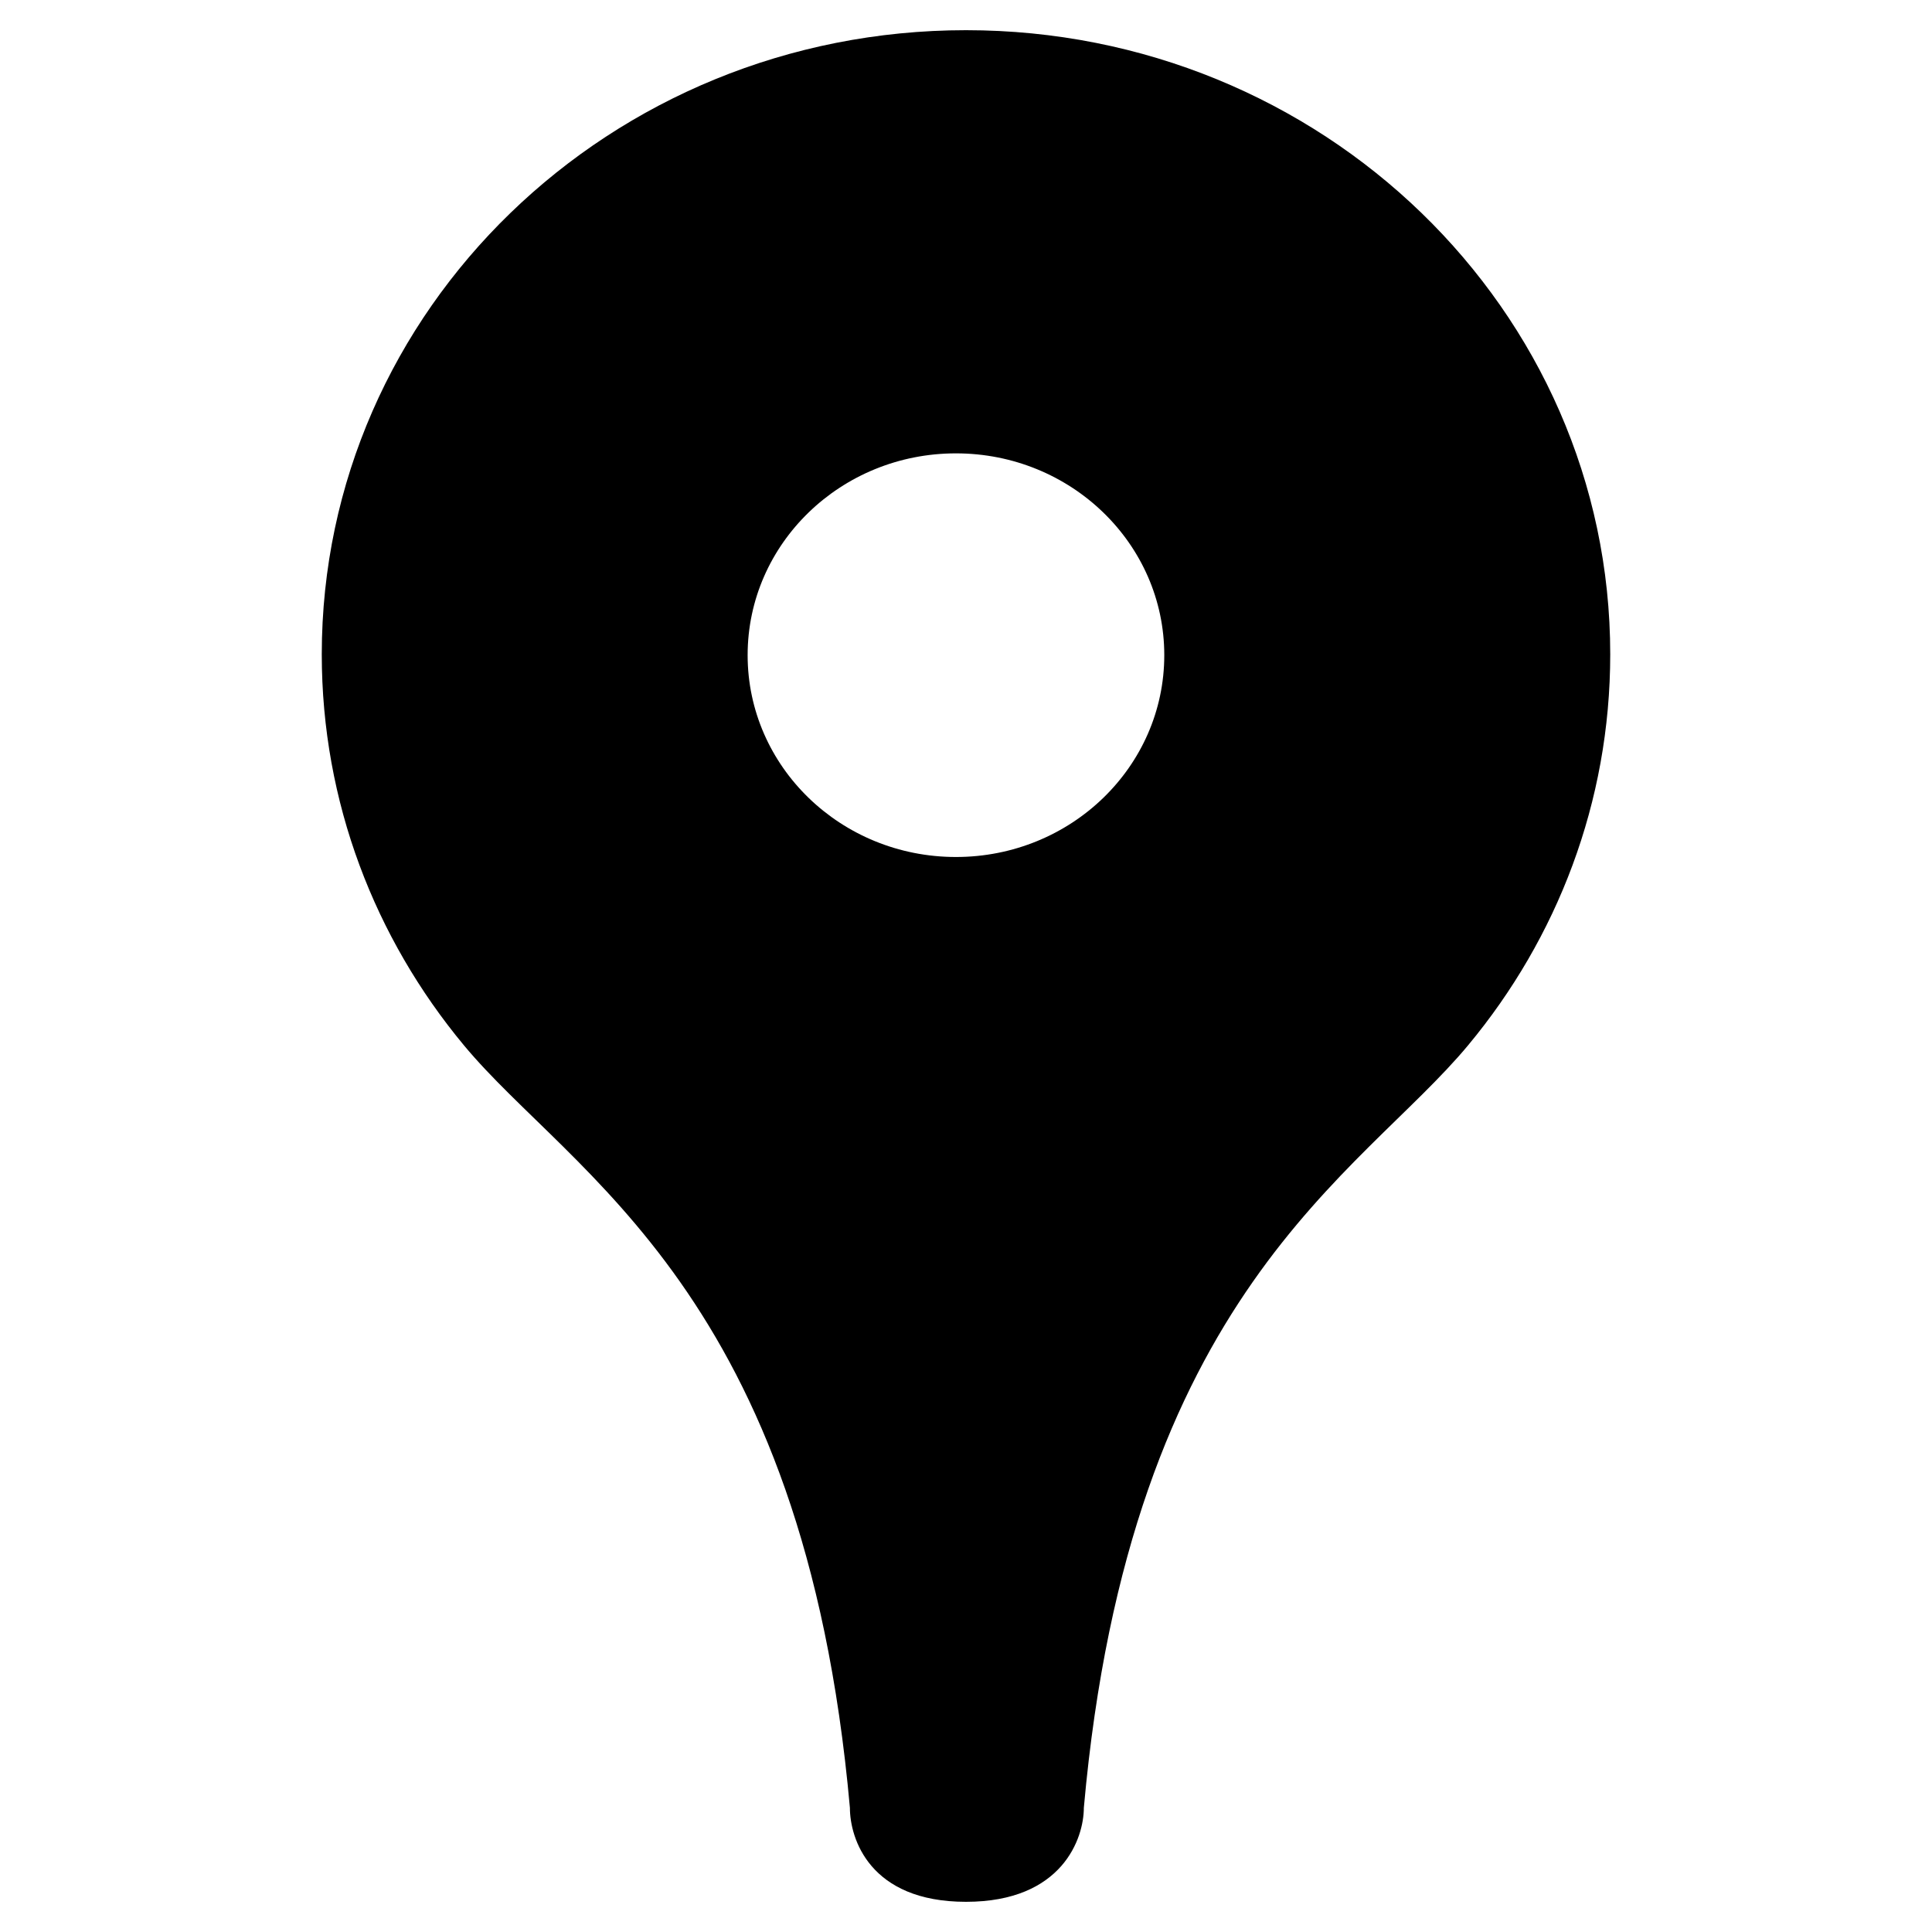
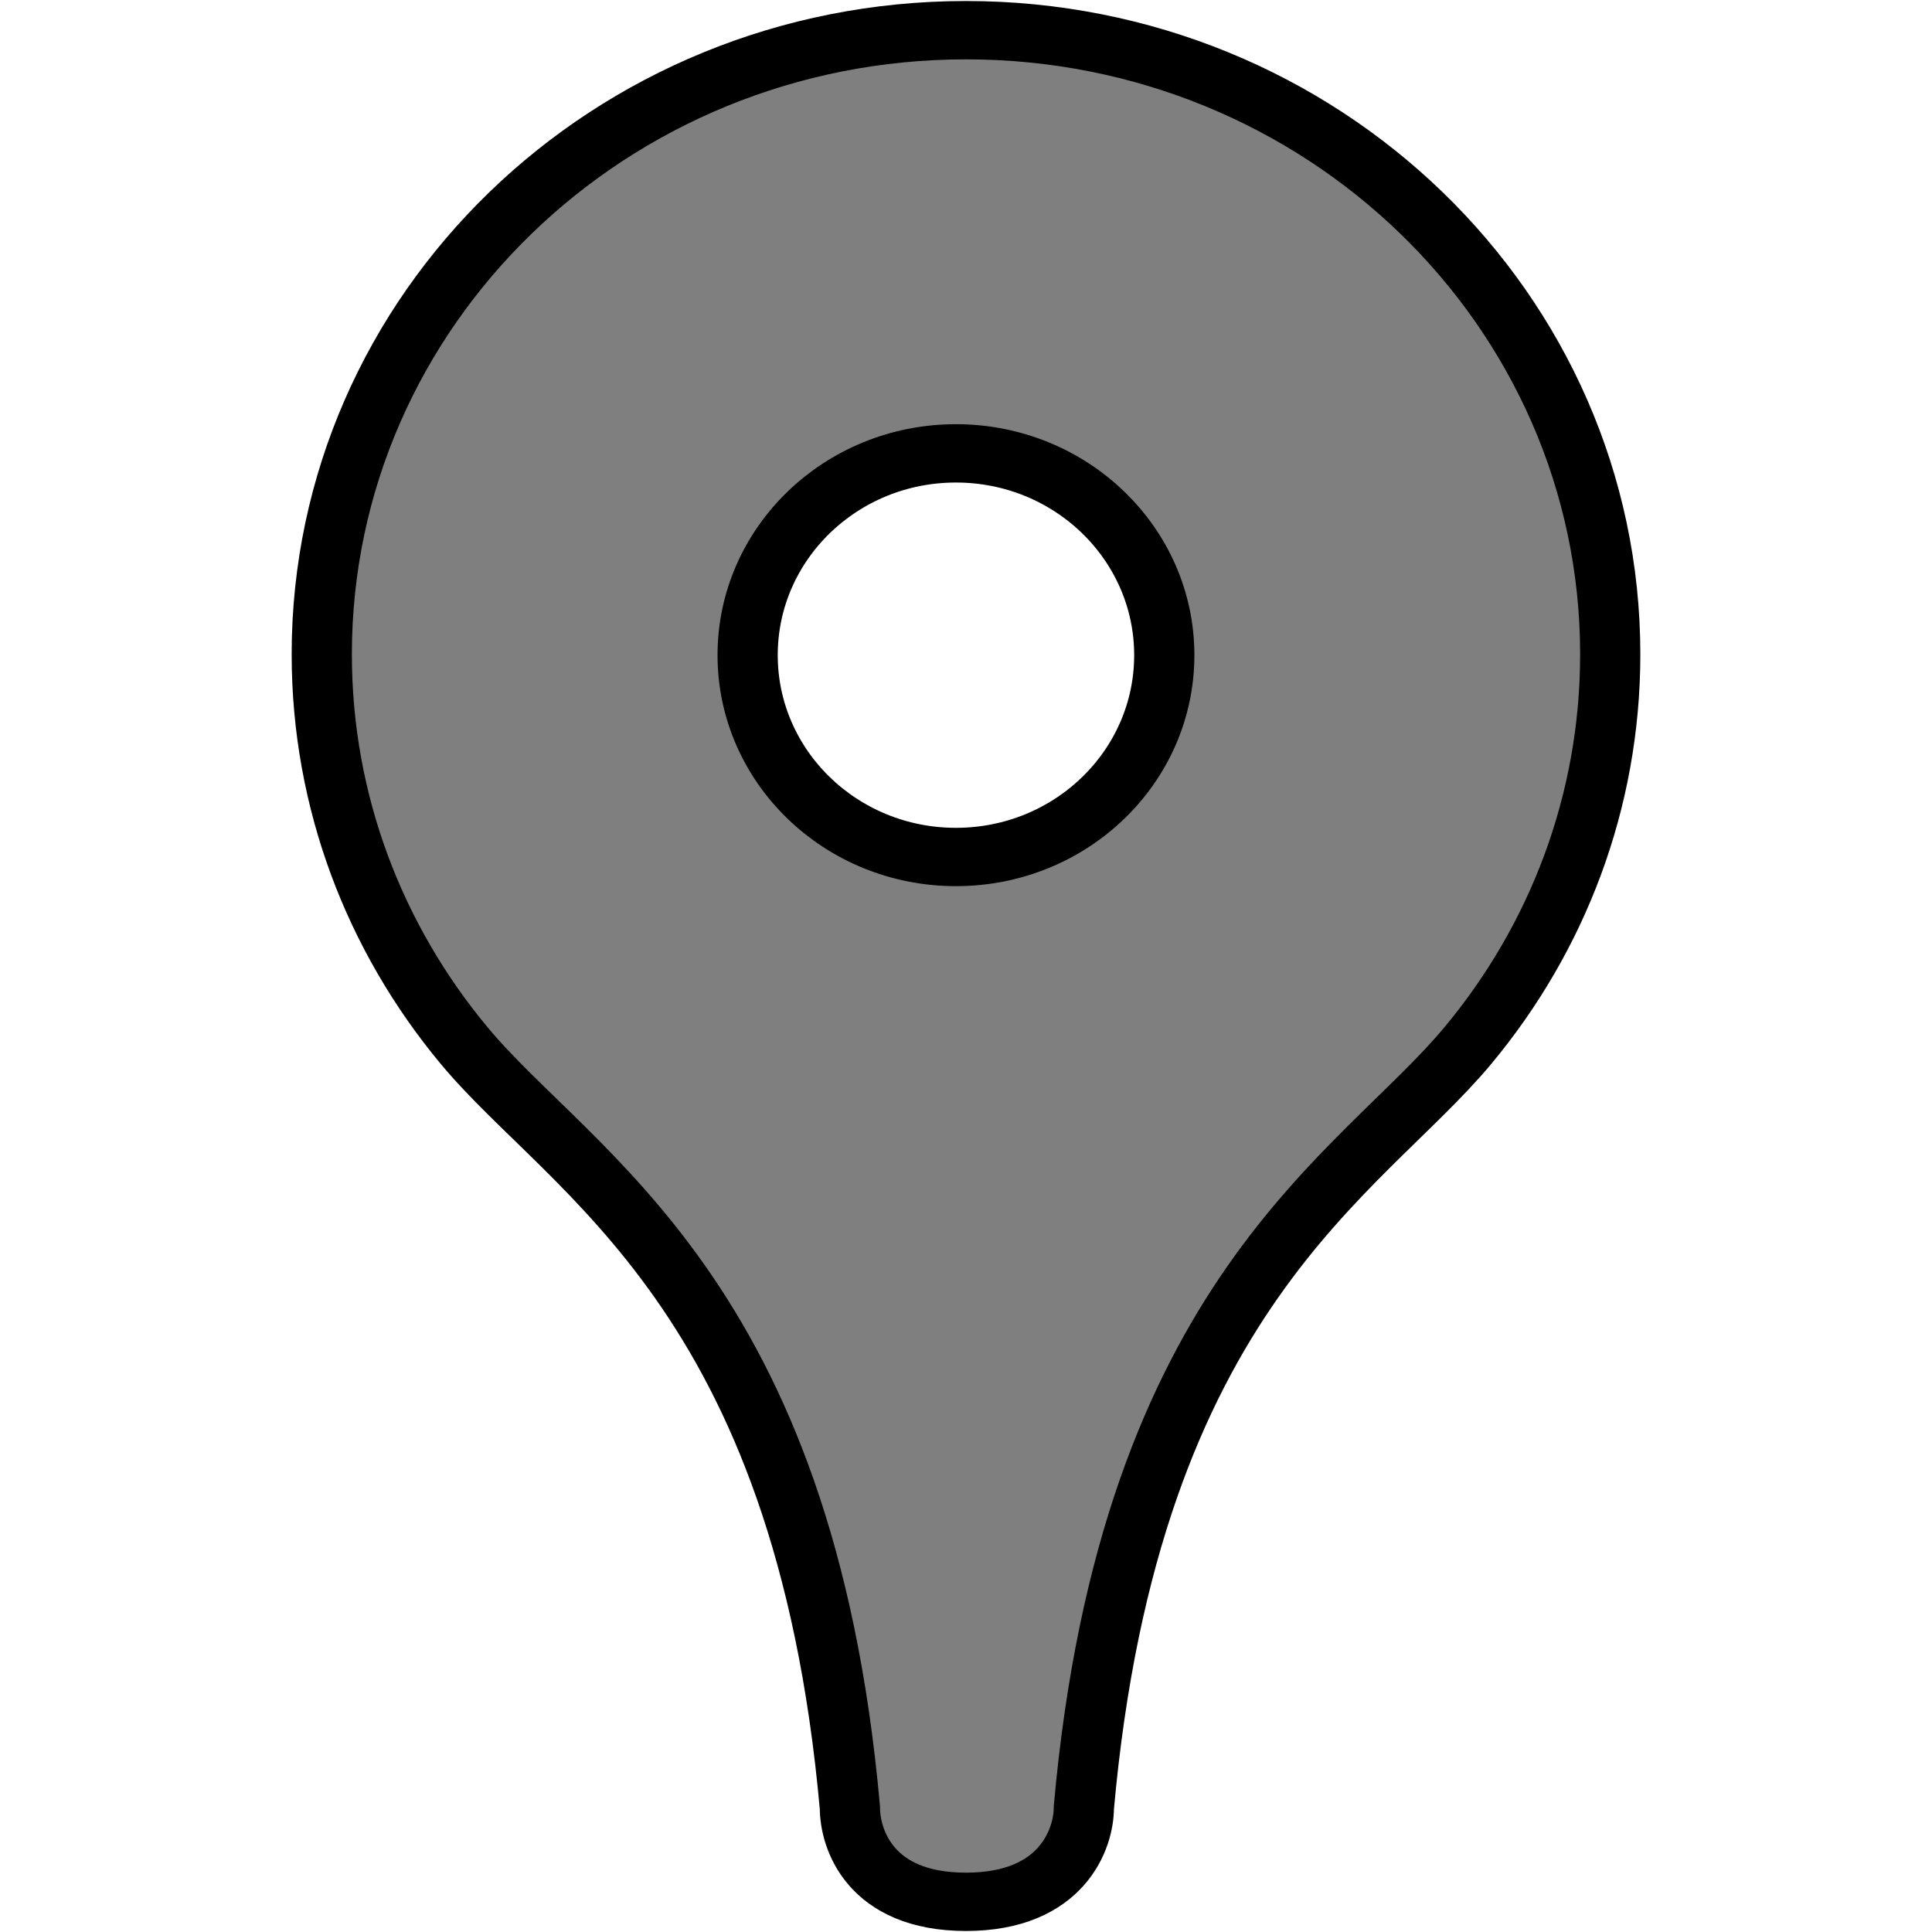
<svg xmlns="http://www.w3.org/2000/svg" width="64" height="64">
-   <g transform="matrix(0.1994635,0,0,0.1932313,-15.87124,-14.37541)">
+   <g transform="matrix(0.1994635,0,0,0.1932313,-15.87124,-14.37541)" stroke-width="10" stroke="#000" fill="#000" fill-opacity="0.5">
    <path d="m 240,79.57 c -59.094,0 -106.992,47.898 -106.992,106.992 0,25.367 8.836,48.68 23.594,67.016 17.914,22.273 56.461,42.32 64.117,130.734 0,5.188 3.219,16.117 19.281,16.117 16.055,0 19.57,-10.938 19.57,-16.117 7.656,-88.414 45.914,-108.469 63.828,-130.734 14.766,-18.328 23.594,-41.647 23.594,-67.016 C 346.992,127.469 299.078,79.57 240,79.57 z m -1.672,141.742 c -19.109,0 -34.594,-15.492 -34.594,-34.602 0,-19.102 15.484,-34.594 34.594,-34.594 19.109,0 34.602,15.493 34.602,34.595 0,19.118 -15.492,34.601 -34.602,34.601 z" />
  </g>
</svg>
